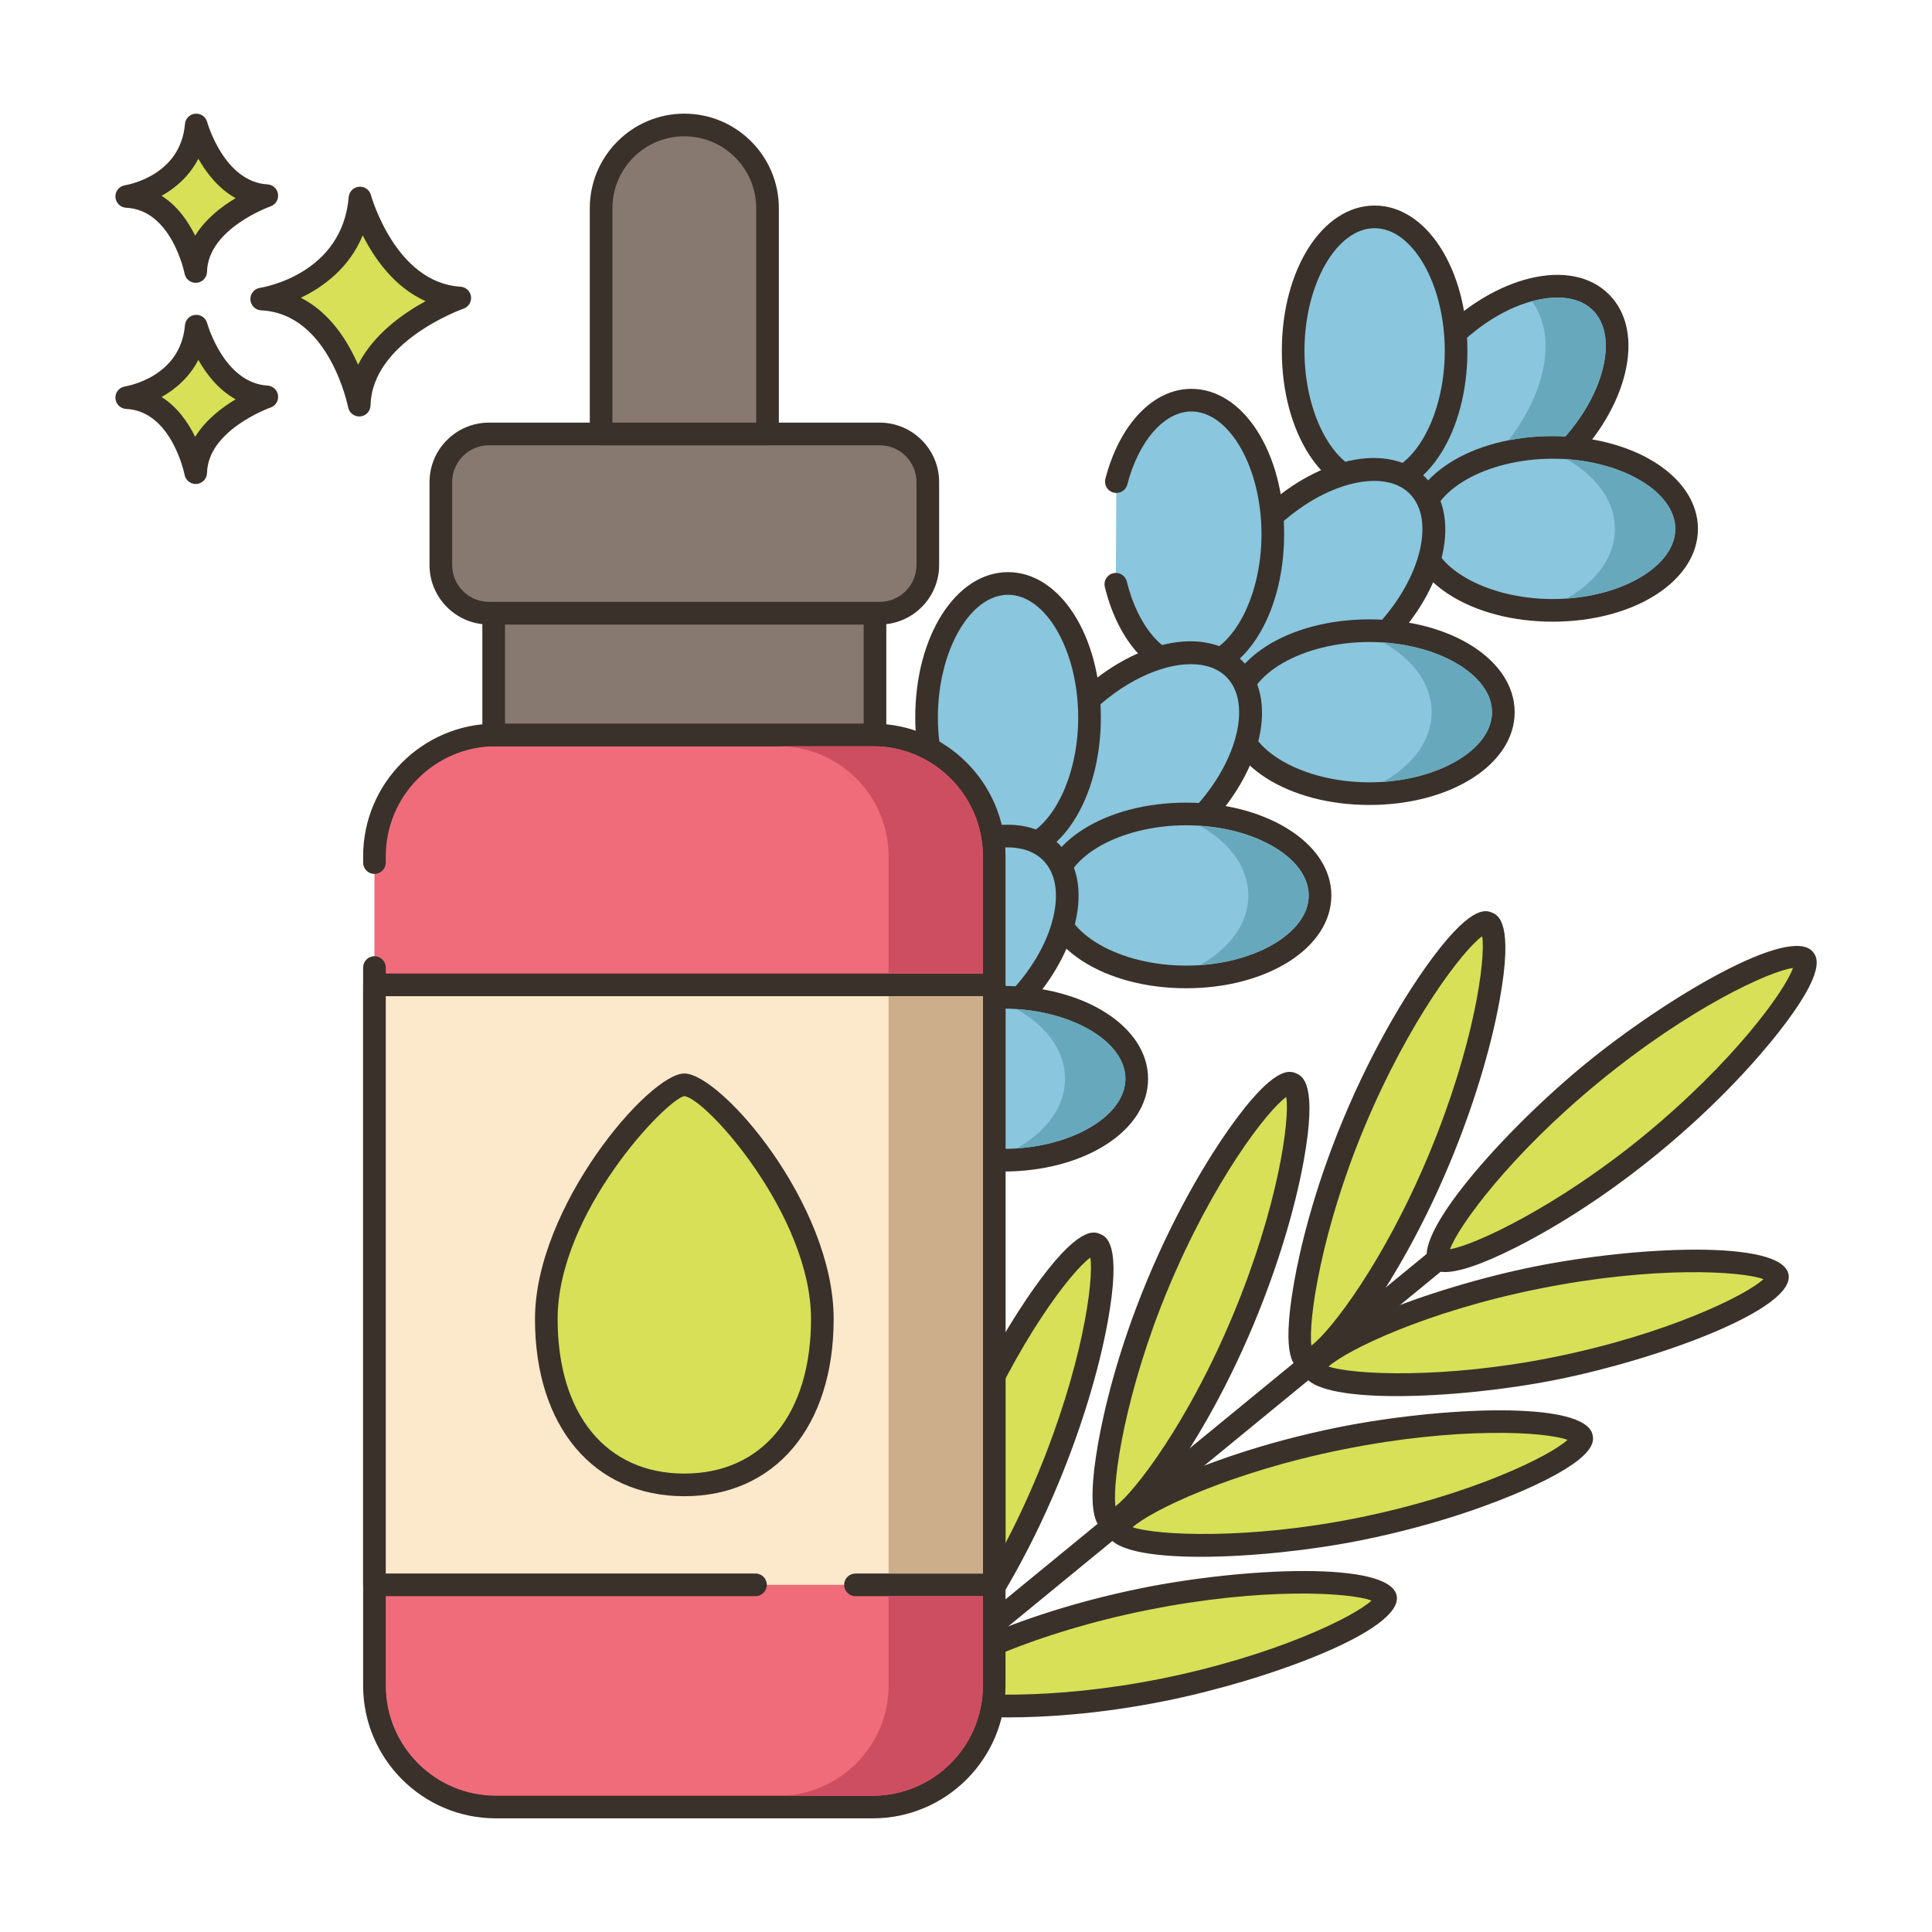
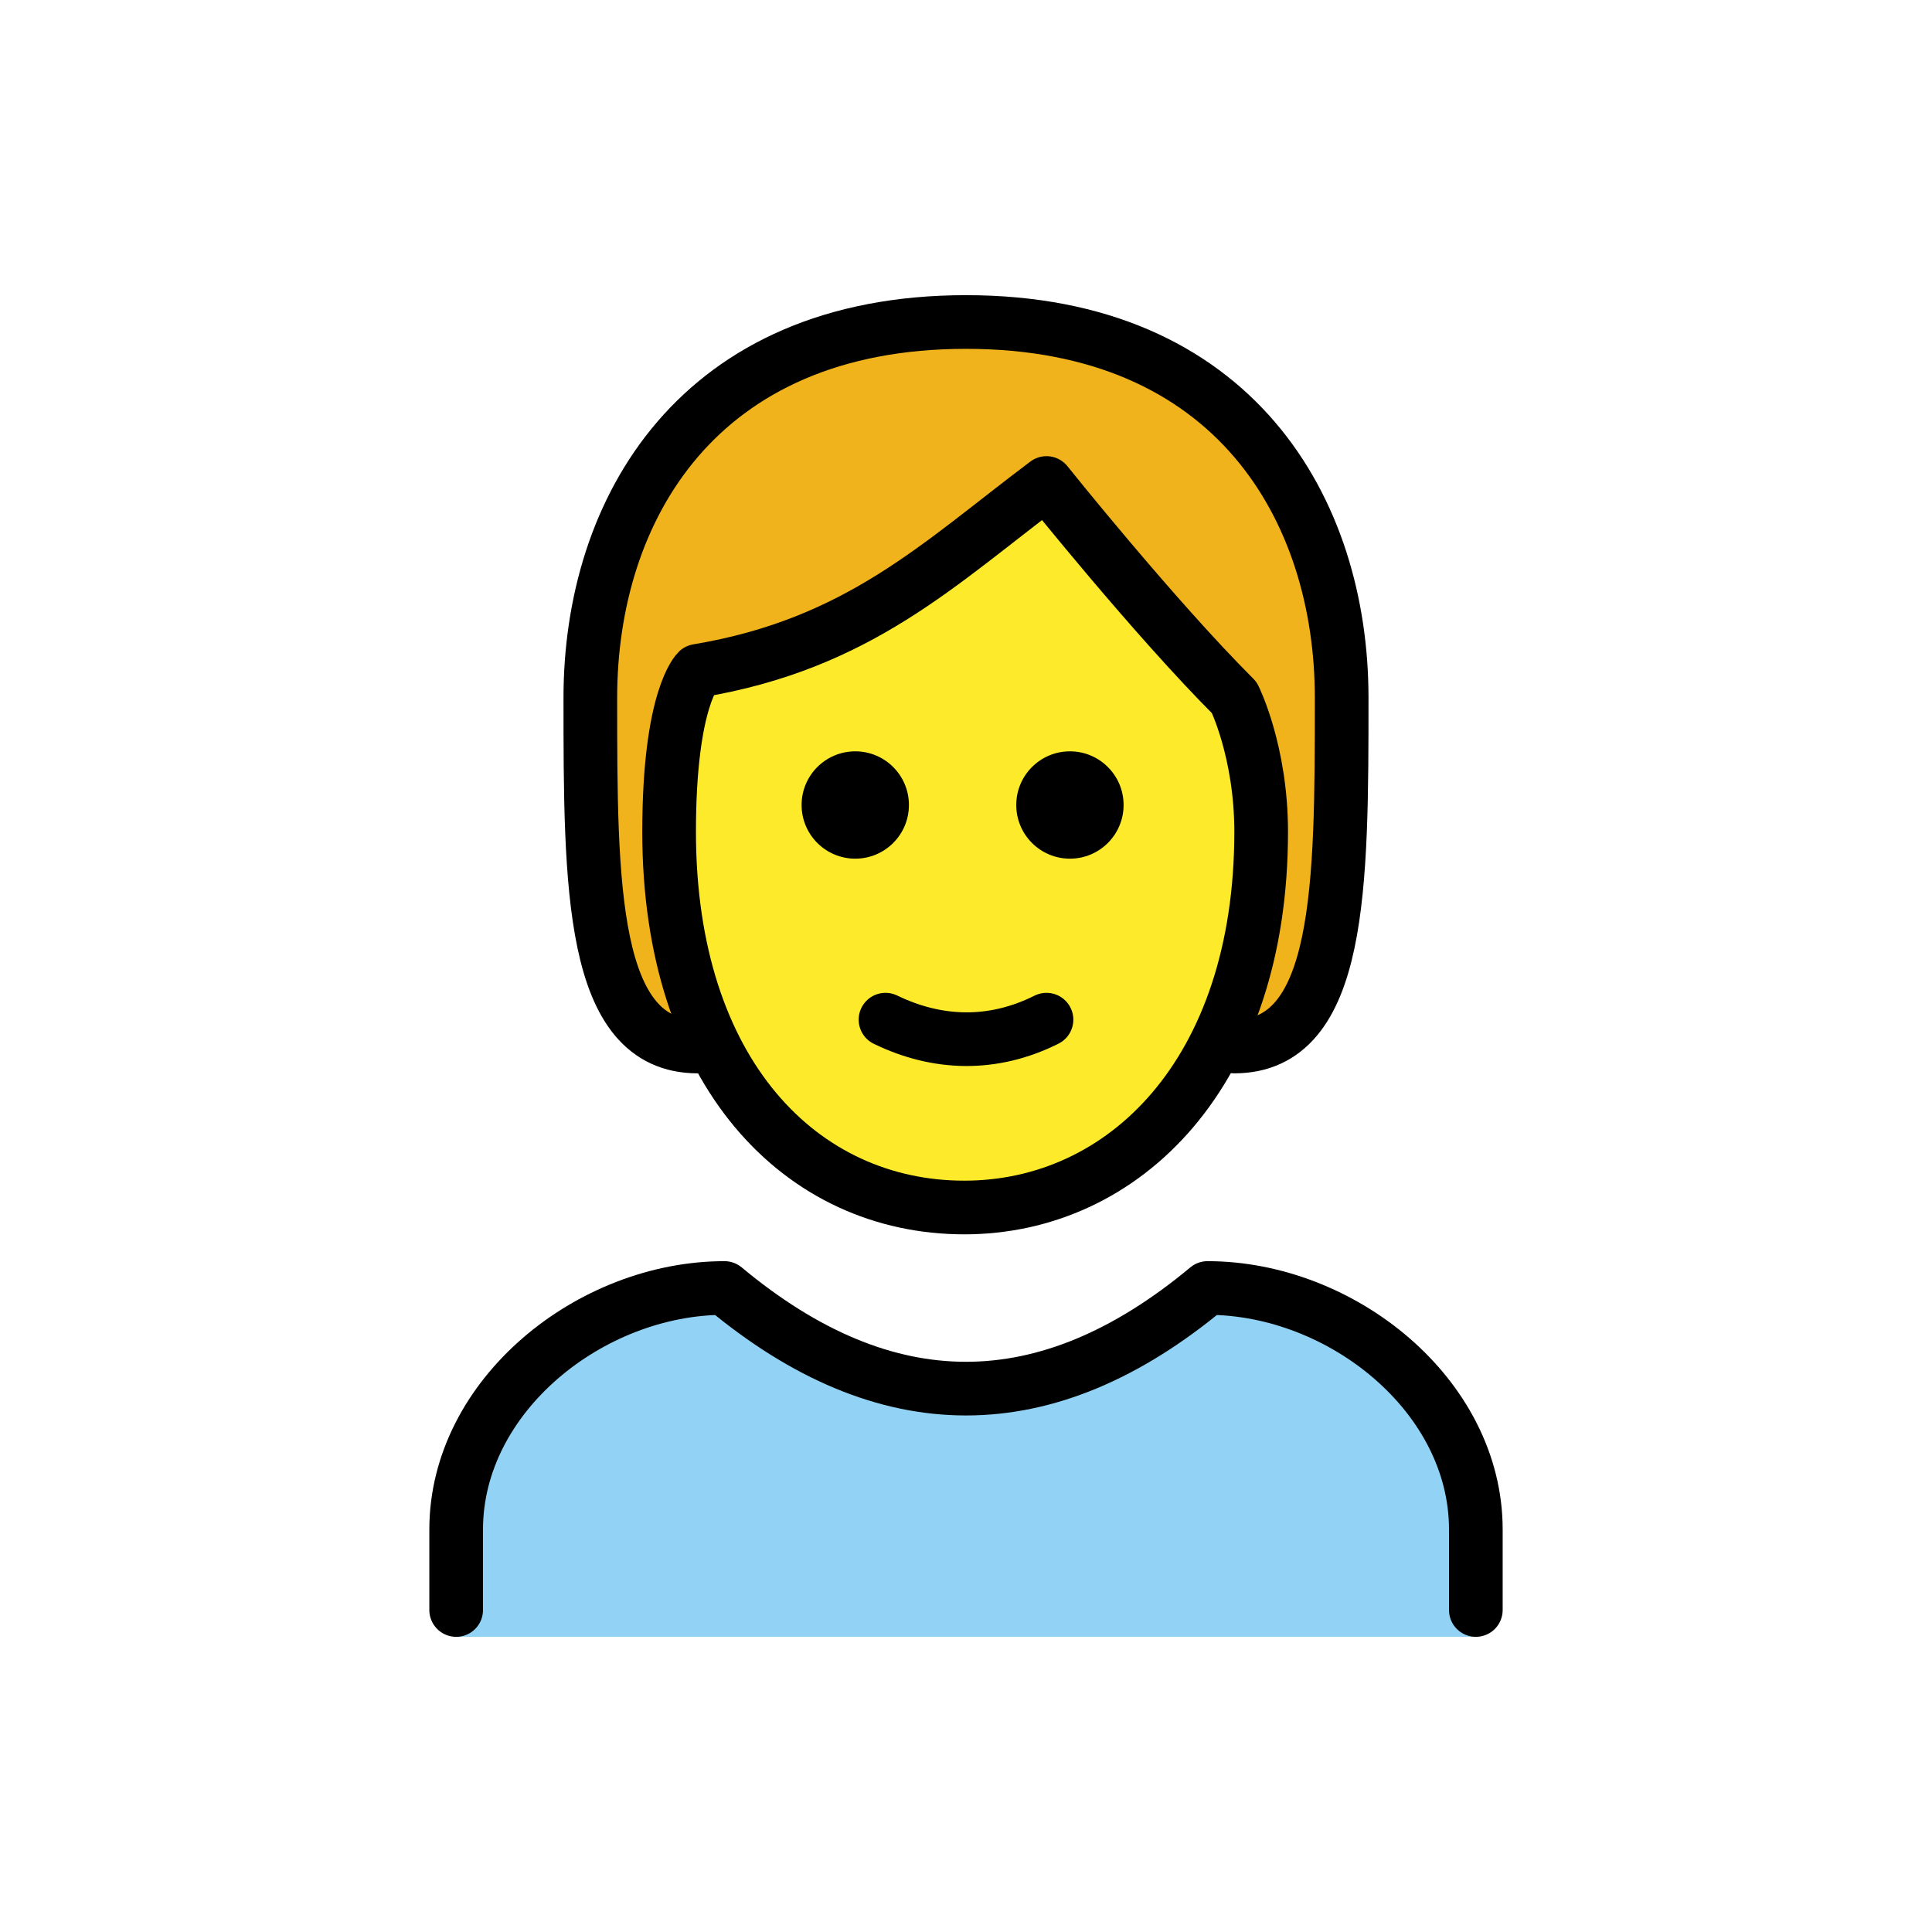
- <svg xmlns="http://www.w3.org/2000/svg" version="1.1" id="Layer_2" x="0px" y="0px" viewBox="0 0 256 256" style="enable-background:new 0 0 256 256;" xml:space="preserve" width="512" height="512">
-   <style type="text/css">
- 	.st0{fill:#3A312A;}
- 	.st1{fill:#D7E057;}
- 	.st2{fill:#F16C7A;}
- 	.st3{fill:#8AC6DD;}
- 	.st4{fill:#CE4E61;}
- 	.st5{fill:#68A8BC;}
- 	.st6{fill:#87796F;}
- 	.st7{fill:#FCE8CB;}
- 	.st8{fill:#6B5B51;}
- 	.st9{fill:#B9BC39;}
- 	.st10{fill:#CCAE8B;}
- 	.st11{fill:#8AC6DD;stroke:#3A312A;stroke-width:3;stroke-linecap:round;stroke-linejoin:round;stroke-miterlimit:10;}
- 	.st12{fill:#F5978A;}
- 	.st13{fill-rule:evenodd;clip-rule:evenodd;fill:#D7E057;}
- 	.st14{fill-rule:evenodd;clip-rule:evenodd;fill:#FCE8CB;}
- </style>
-   <g>
-     <g>
-       <g>
-         <path class="st13" d="M239.051,127.077c-1.503-1.833-14.73,4.145-28.101,15.11c-13.371,10.966-21.752,22.852-20.319,24.6     c1.34,1.634,14.731-4.145,28.101-15.11C232.103,140.711,240.485,128.825,239.051,127.077z" />
-       </g>
-     </g>
-     <g>
-       <g>
-         <path class="st0" d="M240.211,126.126c-2.998-3.66-19.619,6.213-30.212,14.901c-10.593,8.688-23.527,23.053-20.527,26.711     c0.241,0.295,0.668,0.815,1.998,0.815c1.541,0,4.295-0.699,9.375-3.257c3.527-1.775,10.664-5.755,18.839-12.46     c8.242-6.759,13.524-12.919,15.939-15.989C242.174,128.52,240.748,126.78,240.211,126.126z M217.781,150.517     c-11.3,9.268-22.305,14.469-25.65,15.01c1.1-3.026,7.901-12.445,19.77-22.179c12.055-9.887,22.646-14.695,25.678-15.086     C236.568,131.203,229.752,140.7,217.781,150.517z" />
-       </g>
-     </g>
-     <g>
-       <g>
-         <path class="st13" d="M235.519,169.143c-0.467-2.324-14.953-3.253-31.906,0.155c-16.953,3.408-29.933,9.97-29.487,12.187     c0.417,2.072,14.953,3.253,31.906-0.155C222.985,177.922,235.965,171.359,235.519,169.143z" />
-       </g>
-     </g>
-     <g>
-       <g>
-         <path class="st0" d="M236.99,168.848c-0.933-4.639-20.24-3.721-33.672-1.021c-13.432,2.7-31.595,9.314-30.663,13.953     c0.463,2.303,5.675,3.213,12.412,3.213c6.636,0,14.752-0.884,21.26-2.192C219.76,180.101,237.922,173.486,236.99,168.848z      M205.737,179.859c-14.327,2.881-26.485,2.309-29.694,1.215c2.392-2.156,12.818-7.28,27.867-10.306     c15.284-3.073,26.893-2.348,29.754-1.271C231.39,171.621,220.915,176.809,205.737,179.859z" />
-       </g>
-     </g>
-     <g>
-       <g>
-         <path class="st13" d="M197.107,122.306c-2.086-0.871-11.062,10.573-17.723,26.531c-6.661,15.958-8.347,30.444-6.397,31.258     c2.086,0.871,11.062-10.573,17.723-26.531C197.371,137.607,199.295,123.22,197.107,122.306z" />
-       </g>
-     </g>
-     <g>
-       <g>
-         <path class="st0" d="M197.685,120.923c-0.78-0.327-2.857-1.191-8.951,7.476c-2.247,3.195-6.628,10.025-10.734,19.861     c-4.073,9.758-5.833,17.737-6.52,21.625c-1.845,10.438,0.171,11.278,0.929,11.595c0.189,0.079,0.453,0.189,0.831,0.189     c1.187,0,3.498-1.089,8.121-7.665c2.247-3.195,6.629-10.024,10.734-19.861c3.062-7.336,5.409-14.999,6.608-21.58     C200.603,122.14,198.483,121.256,197.685,120.923z M189.326,152.986c-5.912,14.166-12.978,23.388-15.562,25.311     c-0.444-3.359,1.375-15.396,7.004-28.881c5.963-14.288,13.101-23.546,15.627-25.359     C196.893,127.074,195.331,138.6,189.326,152.986z" />
-       </g>
-     </g>
-     <g>
-       <g>
-         <path class="st13" d="M209.557,190.435c-0.467-2.324-14.953-3.253-31.906,0.155c-16.953,3.408-29.933,9.97-29.487,12.187     c0.416,2.072,14.953,3.254,31.906-0.154S210.003,192.652,209.557,190.435z" />
-       </g>
-     </g>
-     <g>
-       <g>
-         <path class="st0" d="M211.028,190.14c-0.933-4.639-20.24-3.721-33.672-1.021c-10.45,2.101-18.005,5.062-21.579,6.639     c-9.694,4.28-9.25,6.484-9.083,7.314c0.463,2.303,5.675,3.213,12.412,3.213c6.636,0,14.752-0.884,21.26-2.192     c10.45-2.101,18.005-5.062,21.579-6.639C211.638,193.174,211.195,190.97,211.028,190.14z M179.775,201.151     c-14.327,2.881-26.485,2.309-29.694,1.215c2.392-2.156,12.818-7.28,27.866-10.306c15.286-3.073,26.893-2.348,29.754-1.271     C205.428,192.913,194.952,198.101,179.775,201.151z" />
-       </g>
-     </g>
-     <g>
-       <g>
-         <path class="st13" d="M171.146,143.599c-2.086-0.871-11.062,10.573-17.723,26.531c-6.66,15.958-8.347,30.444-6.397,31.258     c2.086,0.871,11.063-10.573,17.723-26.531C171.409,158.898,173.333,144.512,171.146,143.599z" />
-       </g>
-     </g>
-     <g>
-       <g>
-         <path class="st0" d="M171.724,142.215c-0.782-0.326-2.855-1.193-8.952,7.476c-2.246,3.195-6.628,10.024-10.734,19.861     c-4.072,9.758-5.833,17.737-6.52,21.625c-1.844,10.438,0.171,11.278,0.93,11.595c0.188,0.079,0.453,0.189,0.83,0.189     c1.187,0,3.498-1.089,8.121-7.665c2.247-3.195,6.628-10.025,10.734-19.861c3.061-7.336,5.409-14.999,6.608-21.58     C174.641,143.432,172.521,142.548,171.724,142.215z M163.364,174.278c-5.912,14.166-12.979,23.388-15.562,25.311     c-0.444-3.359,1.375-15.395,7.004-28.881c5.964-14.289,13.101-23.547,15.628-25.359     C170.931,148.366,169.369,159.892,163.364,174.278z" />
-       </g>
-     </g>
-     <g>
-       <g>
-         <path class="st13" d="M183.595,211.727c-0.467-2.324-14.953-3.253-31.906,0.155c-16.953,3.408-29.933,9.97-29.487,12.187     c0.416,2.072,14.953,3.254,31.906-0.154C171.061,220.506,184.041,213.944,183.595,211.727z" />
-       </g>
-     </g>
-     <g>
-       <g>
-         <path class="st0" d="M185.066,211.432c-0.933-4.639-20.24-3.721-33.672-1.021c-10.45,2.101-18.005,5.062-21.579,6.639     c-9.694,4.28-9.25,6.484-9.083,7.313c0.162,0.807,0.592,2.947,11.189,3.183c0.486,0.011,1.037,0.018,1.648,0.018     c4.347,0,11.747-0.352,20.835-2.179C167.835,222.685,185.998,216.07,185.066,211.432z M153.813,222.443     c-14.327,2.882-26.486,2.309-29.694,1.215c2.392-2.156,12.818-7.28,27.866-10.306c15.283-3.073,26.893-2.348,29.754-1.271     C179.466,214.205,168.99,219.393,153.813,222.443z" />
-       </g>
-     </g>
-     <g>
-       <g>
-         <path class="st13" d="M145.183,164.891c-2.086-0.871-11.062,10.573-17.723,26.531c-6.661,15.958-8.347,30.444-6.397,31.258     c2.086,0.871,11.063-10.573,17.723-26.531C145.447,180.191,147.371,165.804,145.183,164.891z" />
-       </g>
-     </g>
-     <g>
-       <g>
-         <path class="st0" d="M145.761,163.507c-0.781-0.326-2.857-1.191-8.951,7.476c-2.247,3.195-6.628,10.025-10.734,19.861     c-4.072,9.758-5.833,17.737-6.52,21.625c-1.844,10.438,0.171,11.278,0.93,11.595c0.189,0.079,0.453,0.189,0.83,0.189     c1.187,0,3.498-1.089,8.121-7.665c2.247-3.195,6.628-10.025,10.734-19.861c3.062-7.336,5.408-15,6.608-21.58     C148.679,164.724,146.559,163.84,145.761,163.507z M137.402,195.57c-5.913,14.166-12.979,23.388-15.561,25.311     c-0.444-3.359,1.375-15.395,7.004-28.881c5.963-14.287,13.101-23.546,15.627-25.359     C144.969,169.658,143.407,181.184,137.402,195.57z" />
-       </g>
-     </g>
-     <g>
-       <g>
-         <path class="st0" d="M191.852,165.786c-0.524-0.639-1.47-0.734-2.111-0.209l-81.755,67.049c-0.641,0.525-0.734,1.471-0.208,2.111     c0.296,0.361,0.727,0.549,1.161,0.549c0.334,0,0.671-0.111,0.95-0.34l81.755-67.049     C192.285,167.372,192.378,166.427,191.852,165.786z" />
-       </g>
-     </g>
-     <g>
-       <g>
-         <path class="st3" d="M212.133,40.066c-4.216-4.216-13.253-2.016-20.183,4.915c-6.931,6.931-9.131,15.967-4.915,20.183     s13.253,2.016,20.183-4.915C214.149,53.319,216.35,44.282,212.133,40.066z" />
-       </g>
-     </g>
-     <g>
-       <g>
-         <path class="st0" d="M213.194,39.006c-2.424-2.423-6.15-3.179-10.489-2.12c-4.076,0.992-8.272,3.49-11.815,7.034     c-3.544,3.544-6.042,7.74-7.034,11.815c-1.057,4.341-0.304,8.066,2.12,10.489c1.708,1.708,4.062,2.587,6.822,2.587     c1.157,0,2.385-0.154,3.667-0.467c4.076-0.992,8.272-3.49,11.815-7.034c3.544-3.544,6.042-7.74,7.034-11.815     C216.371,45.154,215.618,41.429,213.194,39.006z M212.399,48.785c-0.864,3.549-3.08,7.244-6.241,10.404s-6.855,5.376-10.404,6.24     c-3.285,0.801-6.004,0.327-7.659-1.326c-1.655-1.654-2.125-4.374-1.326-7.658c0.864-3.549,3.08-7.244,6.24-10.404     c3.16-3.16,6.855-5.376,10.404-6.24c1.045-0.255,2.032-0.38,2.946-0.38c1.96,0,3.584,0.578,4.712,1.706     C212.727,42.781,213.198,45.501,212.399,48.785z" />
-       </g>
-     </g>
-     <g>
-       <g>
-         <path class="st3" d="M205.739,59.282c-9.801,0-17.747,4.834-17.747,10.797c0,5.963,7.946,10.797,17.747,10.797     c9.801,0,17.747-4.834,17.747-10.797C223.487,64.116,215.541,59.282,205.739,59.282z" />
-       </g>
-     </g>
-     <g>
-       <g>
-         <path class="st0" d="M205.739,57.782c-10.793,0-19.247,5.401-19.247,12.297s8.454,12.297,19.247,12.297     c10.792,0,19.247-5.401,19.247-12.297S216.532,57.782,205.739,57.782z M205.74,79.376c-8.807,0-16.247-4.258-16.247-9.297     s7.44-9.297,16.247-9.297c8.807,0,16.247,4.258,16.247,9.297S214.546,79.376,205.74,79.376z" />
-       </g>
-     </g>
-     <g>
-       <g>
-         <ellipse class="st3" cx="182.145" cy="46.484" rx="10.797" ry="17.747" />
-       </g>
-     </g>
-     <g>
-       <g>
-         <path class="st0" d="M182.144,27.237c-6.895,0-12.296,8.454-12.296,19.246c0,10.793,5.401,19.247,12.296,19.247     c6.895,0,12.296-8.454,12.296-19.246C194.441,35.691,189.04,27.237,182.144,27.237z M182.144,62.73     c-5.039,0-9.296-7.44-9.296-16.247s4.257-16.246,9.296-16.246c5.039,0,9.296,7.44,9.296,16.247S187.184,62.73,182.144,62.73z" />
-       </g>
-     </g>
-     <g>
-       <g>
-         <path class="st3" d="M187.846,64.353c-4.216-4.216-13.253-2.016-20.183,4.915c-6.931,6.931-9.131,15.967-4.915,20.184     c4.216,4.216,13.253,2.016,20.183-4.915C189.862,77.606,192.063,68.569,187.846,64.353z" />
-       </g>
-     </g>
-     <g>
-       <g>
-         <path class="st0" d="M188.907,63.292c-4.875-4.877-14.673-2.717-22.305,4.915c-7.631,7.631-9.79,17.429-4.914,22.305     c1.76,1.761,4.162,2.604,6.872,2.604c4.796,0,10.557-2.642,15.433-7.519C191.624,77.965,193.783,68.168,188.907,63.292z      M181.871,83.476c-6.227,6.227-14.498,8.479-18.062,4.915c-3.563-3.563-1.313-11.835,4.914-18.063     c4.217-4.217,9.37-6.609,13.365-6.609c1.905,0,3.546,0.544,4.697,1.694C190.349,68.977,188.098,77.248,181.871,83.476z" />
-       </g>
-     </g>
-     <g>
-       <g>
-         <path class="st3" d="M181.453,83.569c-9.801,0-17.747,4.834-17.747,10.797c0,5.963,7.946,10.797,17.747,10.797     c9.802,0,17.747-4.834,17.747-10.797C199.2,88.403,191.254,83.569,181.453,83.569z" />
-       </g>
-     </g>
-     <g>
-       <g>
-         <path class="st0" d="M181.453,82.069c-10.793,0-19.247,5.401-19.247,12.296c0,6.896,8.454,12.297,19.247,12.297     c10.793,0,19.247-5.401,19.247-12.297C200.7,87.471,192.246,82.069,181.453,82.069z M181.453,103.662     c-8.807,0-16.247-4.258-16.247-9.297s7.44-9.296,16.247-9.296c8.807,0,16.247,4.257,16.247,9.296     S190.259,103.662,181.453,103.662z" />
-       </g>
-     </g>
-     <g>
-       <g>
-         <path class="st3" d="M157.858,53.024c-4.462,0-8.29,4.45-9.935,10.796l-0.071,13.598c1.601,6.506,5.475,11.1,10.006,11.1     c5.963,0,10.797-7.946,10.797-17.747C168.654,60.969,163.82,53.024,157.858,53.024z" />
-       </g>
-     </g>
-     <g>
-       <g>
-         <path class="st0" d="M157.858,51.523c-5.041,0-9.51,4.679-11.388,11.92c-0.208,0.802,0.274,1.62,1.076,1.828     c0.804,0.205,1.621-0.274,1.829-1.076c1.5-5.785,4.909-9.672,8.483-9.672c5.039,0,9.296,7.44,9.296,16.247     s-4.257,16.247-9.296,16.247c-3.648,0-7.084-4.002-8.55-9.959c-0.198-0.805-1.011-1.294-1.815-1.099     c-0.805,0.198-1.296,1.011-1.098,1.815c1.83,7.437,6.33,12.242,11.463,12.242c6.895,0,12.296-8.454,12.296-19.247     S164.753,51.523,157.858,51.523z" />
-       </g>
-     </g>
-     <g>
-       <g>
-         <path class="st3" d="M163.56,88.64c-4.216-4.217-13.253-2.016-20.183,4.915s-9.131,15.967-4.915,20.183     s13.253,2.016,20.183-4.915C165.576,101.893,167.776,92.856,163.56,88.64z" />
-       </g>
-     </g>
-     <g>
-       <g>
-         <path class="st0" d="M164.62,87.579c-4.876-4.874-14.673-2.715-22.304,4.915c-7.632,7.632-9.791,17.429-4.915,22.305     c1.76,1.761,4.162,2.604,6.872,2.604c4.796,0,10.557-2.643,15.433-7.519C167.337,102.253,169.496,92.455,164.62,87.579z      M157.584,107.763c-6.228,6.228-14.499,8.479-18.063,4.915c-3.563-3.563-1.312-11.835,4.915-18.063     c4.217-4.217,9.37-6.609,13.365-6.609c1.905,0,3.546,0.544,4.697,1.694C166.062,93.264,163.811,101.535,157.584,107.763z" />
-       </g>
-     </g>
-     <g>
-       <g>
-         <path class="st3" d="M157.166,107.856c-9.801,0-17.747,4.834-17.747,10.797c0,5.963,7.946,10.797,17.747,10.797     c9.801,0,17.747-4.834,17.747-10.797C174.913,112.689,166.967,107.856,157.166,107.856z" />
-       </g>
-     </g>
-     <g>
-       <g>
-         <path class="st0" d="M170.495,109.736c-3.583-2.18-8.317-3.381-13.329-3.381c-10.793,0-19.247,5.401-19.247,12.297     s8.454,12.297,19.247,12.297c10.792,0,19.247-5.401,19.247-12.297C176.413,115.225,174.311,112.059,170.495,109.736z      M157.166,127.949c-8.807,0-16.247-4.258-16.247-9.297s7.44-9.297,16.247-9.297c4.469,0,8.649,1.046,11.769,2.943     c2.887,1.757,4.477,4.014,4.477,6.354C173.413,123.691,165.973,127.949,157.166,127.949z" />
-       </g>
-     </g>
-     <g>
-       <g>
-         <ellipse class="st3" cx="133.571" cy="95.058" rx="10.797" ry="17.747" />
-       </g>
-     </g>
-     <g>
-       <g>
-         <path class="st0" d="M133.571,75.811c-6.895,0-12.296,8.454-12.296,19.247s5.401,19.247,12.296,19.247     c6.896,0,12.297-8.454,12.297-19.247S140.466,75.811,133.571,75.811z M133.571,111.305c-5.039,0-9.296-7.44-9.296-16.247     s4.257-16.247,9.296-16.247c5.04,0,9.297,7.44,9.297,16.247S138.61,111.305,133.571,111.305z" />
-       </g>
-     </g>
-     <g>
-       <g>
-         <path class="st3" d="M139.273,112.927c-4.216-4.217-13.253-2.016-20.183,4.915c-6.931,6.931-9.131,15.967-4.915,20.183     c4.216,4.216,13.253,2.016,20.183-4.915C141.289,126.179,143.489,117.143,139.273,112.927z" />
-       </g>
-     </g>
-     <g>
-       <g>
-         <path class="st0" d="M140.333,111.866c-2.423-2.423-6.15-3.176-10.489-2.12c-4.076,0.993-8.272,3.491-11.815,7.035     c-3.544,3.544-6.042,7.739-7.034,11.815c-1.057,4.34-0.304,8.065,2.12,10.488c1.708,1.708,4.062,2.587,6.822,2.587     c1.157,0,2.385-0.154,3.667-0.467c4.076-0.992,8.272-3.49,11.815-7.034c3.544-3.544,6.042-7.74,7.034-11.815     C143.51,118.015,142.757,114.289,140.333,111.866z M139.539,121.646c-0.864,3.549-3.081,7.244-6.241,10.404     c-3.16,3.16-6.855,5.376-10.404,6.24c-3.286,0.802-6.003,0.328-7.659-1.326c-1.655-1.654-2.126-4.374-1.326-7.658     c0.864-3.548,3.081-7.243,6.241-10.403c3.161-3.16,6.855-5.377,10.404-6.241c1.044-0.254,2.032-0.38,2.947-0.38     c1.959,0,3.583,0.578,4.711,1.706C139.867,115.642,140.338,118.361,139.539,121.646z" />
-       </g>
-     </g>
-     <g>
-       <g>
-         <ellipse class="st3" cx="132.879" cy="142.939" rx="17.747" ry="10.797" />
-       </g>
-     </g>
-     <g>
-       <g>
-         <path class="st0" d="M132.879,130.643c-10.793,0-19.247,5.401-19.247,12.297s8.455,12.297,19.248,12.297     c10.792,0,19.247-5.401,19.247-12.297S143.672,130.643,132.879,130.643z M132.879,152.236c-8.807,0-16.248-4.258-16.248-9.297     s7.44-9.297,16.247-9.297c8.807,0,16.247,4.258,16.247,9.297S141.686,152.236,132.879,152.236z" />
-       </g>
-     </g>
-     <g>
-       <g>
-         <path class="st3" d="M109.284,101.597c-5.963,0-10.797,7.946-10.797,17.747s4.834,17.747,10.797,17.747     c5.963,0,10.797-7.946,10.797-17.747C120.081,109.543,115.247,101.597,109.284,101.597z" />
-       </g>
-     </g>
-     <g>
-       <g>
-         <path class="st0" d="M109.284,100.098c-6.896,0-12.297,8.454-12.297,19.247c0,10.792,5.401,19.246,12.297,19.246     c6.895,0,12.296-8.454,12.296-19.246C121.581,108.552,116.179,100.098,109.284,100.098z M109.284,135.591     c-5.04,0-9.297-7.439-9.297-16.246s4.257-16.247,9.297-16.247c5.039,0,9.296,7.44,9.296,16.247S114.323,135.591,109.284,135.591z     " />
-       </g>
-     </g>
-     <g>
-       <g>
-         <ellipse transform="matrix(0.7071 -0.7071 0.7071 0.7071 -75.8951 116.2994)" class="st3" cx="102.437" cy="149.763" rx="17.747" ry="10.797" />
-       </g>
-     </g>
-     <g>
-       <g>
-         <path class="st0" d="M116.046,136.153c-2.423-2.424-6.148-3.179-10.489-2.12c-4.075,0.992-8.271,3.49-11.815,7.034     c-7.631,7.631-9.79,17.429-4.915,22.305c1.76,1.76,4.162,2.604,6.871,2.604c4.796,0,10.557-2.643,15.433-7.519     c3.544-3.544,6.042-7.739,7.034-11.815C119.223,142.302,118.47,138.576,116.046,136.153z M115.251,145.933     c-0.864,3.548-3.081,7.243-6.241,10.403c-6.228,6.228-14.497,8.478-18.062,4.915c-3.563-3.563-1.313-11.835,4.915-18.063     c3.161-3.16,6.855-5.376,10.404-6.24c1.044-0.255,2.032-0.38,2.946-0.38c1.96,0,3.584,0.578,4.712,1.706     C115.58,139.929,116.051,142.648,115.251,145.933z" />
-       </g>
-     </g>
-     <g>
-       <g>
-         <ellipse class="st3" cx="108.592" cy="167.226" rx="17.747" ry="10.797" />
-       </g>
-     </g>
-     <g>
-       <g>
-         <path class="st0" d="M108.592,154.93c-10.793,0-19.247,5.401-19.247,12.296c0,6.896,8.454,12.297,19.247,12.297     c10.793,0,19.247-5.401,19.247-12.297C127.839,160.331,119.385,154.93,108.592,154.93z M108.592,176.522     c-8.807,0-16.247-4.258-16.247-9.297s7.44-9.296,16.247-9.296c8.807,0,16.247,4.257,16.247,9.296     S117.399,176.522,108.592,176.522z" />
-       </g>
-     </g>
-     <g>
-       <g>
-         <ellipse class="st3" cx="84.997" cy="143.631" rx="10.797" ry="17.747" />
-       </g>
-     </g>
-     <g>
-       <g>
-         <path class="st0" d="M84.998,124.384c-6.896,0-12.297,8.454-12.297,19.247s5.401,19.247,12.297,19.247     c6.895,0,12.296-8.454,12.296-19.247S91.893,124.384,84.998,124.384z M84.998,159.878c-5.04,0-9.297-7.44-9.297-16.247     s4.257-16.247,9.297-16.247c5.039,0,9.296,7.44,9.296,16.247S90.037,159.878,84.998,159.878z" />
-       </g>
-     </g>
-     <g>
-       <g>
-         <path class="st0" d="M90.96,161.263c-0.586-0.586-1.535-0.586-2.121,0l-32.136,32.137c-0.586,0.586-0.586,1.535,0,2.121     c0.293,0.293,0.677,0.439,1.061,0.439c0.384,0,0.768-0.146,1.061-0.439l32.136-32.137     C91.546,162.798,91.546,161.849,90.96,161.263z" />
-       </g>
-     </g>
-     <g>
-       <g>
-         <path class="st5" d="M211.073,41.126c-1.15-1.15-2.79-1.69-4.7-1.69c-1.06,0-2.2,0.17-3.38,0.5c3.27,4.4,1.98,11.76-3.02,18.3     c0.09,0.02,0.17,0.03,0.26,0.05c1.74-0.33,3.59-0.5,5.51-0.5c0.56,0,1.12,0.02,1.67,0.05     C212.673,51.806,214.383,44.437,211.073,41.126z" />
-       </g>
-     </g>
-     <g>
-       <g>
-         <path class="st5" d="M207.573,60.846c3.95,2.24,6.41,5.52,6.41,9.23c0,3.72-2.45,7-6.4,9.23c7.97-0.54,14.4-4.55,14.4-9.23     C221.983,65.386,215.553,61.386,207.573,60.846z" />
-       </g>
-     </g>
-     <g>
-       <g>
-         <path class="st5" d="M183.273,85.126c3.97,2.24,6.43,5.52,6.43,9.24c0,3.71-2.46,7-6.41,9.23c7.98-0.54,14.41-4.55,14.41-9.23     C197.703,89.677,191.263,85.667,183.273,85.126z" />
-       </g>
-     </g>
-     <g>
-       <g>
-         <path class="st5" d="M158.993,109.417c3.96,2.24,6.42,5.52,6.42,9.24c0,3.71-2.45,6.99-6.41,9.23     c7.98-0.54,14.41-4.54,14.41-9.23S166.973,109.957,158.993,109.417z" />
-       </g>
-     </g>
-     <g>
-       <g>
-         <path class="st5" d="M134.703,133.707c3.96,2.24,6.42,5.51,6.42,9.23s-2.45,7-6.4,9.23c7.97-0.54,14.4-4.55,14.4-9.23     C149.123,138.247,142.683,134.247,134.703,133.707z" />
-       </g>
-     </g>
-     <g>
-       <g>
-         <path class="st5" d="M110.414,157.987c3.97,2.24,6.43,5.52,6.43,9.24c0,3.71-2.46,7-6.41,9.23c7.98-0.54,14.41-4.55,14.41-9.23     C124.843,162.536,118.404,158.527,110.414,157.987z" />
-       </g>
-     </g>
-     <g>
-       <g>
-         <path class="st1" d="M47.701,26.237c-0.974,11.564-13.025,13.39-13.025,13.39c10.347,0.487,12.925,14.059,12.925,14.059     c0.221-9.677,13.321-14.202,13.321-14.202C51.109,38.896,47.701,26.237,47.701,26.237z" />
-       </g>
-     </g>
-     <g>
-       <g>
-         <path class="st0" d="M61.012,37.986c-8.604-0.515-11.832-12.024-11.863-12.141c-0.191-0.703-0.859-1.171-1.583-1.102     c-0.725,0.066-1.298,0.642-1.359,1.367c-0.86,10.215-11.313,11.963-11.754,12.031c-0.763,0.116-1.313,0.791-1.273,1.561     c0.04,0.771,0.657,1.385,1.427,1.421c9.028,0.426,11.498,12.719,11.522,12.843c0.137,0.712,0.759,1.218,1.472,1.218     c0.042,0,0.084-0.002,0.126-0.005c0.764-0.064,1.357-0.693,1.374-1.46c0.195-8.509,12.192-12.777,12.313-12.819     c0.675-0.234,1.092-0.914,0.994-1.622C62.31,38.569,61.726,38.028,61.012,37.986z M47.446,48.332     c-1.357-3.131-3.708-6.908-7.586-8.877c2.931-1.404,6.409-3.913,8.202-8.272c1.551,3.071,4.199,6.88,8.334,8.723     C53.388,41.545,49.473,44.311,47.446,48.332z" />
-       </g>
-     </g>
-     <g>
-       <g>
-         <path class="st1" d="M26.002,43.217c-0.689,8.179-9.212,9.471-9.212,9.471c7.318,0.344,9.142,9.944,9.142,9.944     c0.156-6.845,9.422-10.045,9.422-10.045C28.413,52.171,26.002,43.217,26.002,43.217z" />
-       </g>
-     </g>
-     <g>
-       <g>
-         <path class="st0" d="M35.443,51.09c-5.766-0.345-7.972-8.186-7.993-8.265c-0.19-0.701-0.851-1.172-1.582-1.102     c-0.726,0.065-1.299,0.643-1.36,1.368c-0.579,6.87-7.647,8.065-7.942,8.112c-0.763,0.116-1.313,0.791-1.273,1.561     c0.04,0.771,0.657,1.385,1.427,1.421c6.035,0.284,7.724,8.645,7.739,8.727c0.135,0.713,0.759,1.22,1.472,1.22     c0.041,0,0.083-0.002,0.125-0.005c0.765-0.063,1.358-0.693,1.376-1.461c0.13-5.708,8.332-8.633,8.412-8.661     c0.677-0.234,1.094-0.913,0.996-1.622C36.743,51.674,36.158,51.132,35.443,51.09z M25.859,57.885     c-0.924-1.886-2.34-3.947-4.447-5.28c1.856-1.041,3.697-2.63,4.871-4.916c1.057,1.874,2.654,3.954,4.941,5.224     C29.375,54.013,27.235,55.652,25.859,57.885z" />
-       </g>
-     </g>
-     <g>
-       <g>
-         <path class="st1" d="M26.002,16.56c-0.689,8.179-9.212,9.471-9.212,9.471c7.318,0.344,9.142,9.944,9.142,9.944     c0.156-6.845,9.422-10.045,9.422-10.045C28.413,25.514,26.002,16.56,26.002,16.56z" />
-       </g>
-     </g>
-     <g>
-       <g>
-         <path class="st0" d="M35.444,24.433c-5.766-0.346-7.972-8.187-7.994-8.266c-0.19-0.702-0.851-1.165-1.582-1.102     c-0.726,0.065-1.299,0.643-1.36,1.368c-0.579,6.871-7.647,8.066-7.942,8.113c-0.763,0.116-1.313,0.791-1.273,1.561     c0.04,0.771,0.657,1.385,1.427,1.421c6.035,0.284,7.724,8.645,7.739,8.727c0.135,0.713,0.759,1.22,1.472,1.22     c0.041,0,0.083-0.002,0.125-0.005c0.765-0.063,1.358-0.693,1.376-1.461c0.13-5.709,8.331-8.633,8.412-8.661     c0.676-0.233,1.094-0.913,0.996-1.622C36.743,25.017,36.158,24.476,35.444,24.433z M25.859,31.227     c-0.924-1.885-2.34-3.947-4.447-5.279c1.855-1.041,3.697-2.63,4.871-4.917c1.057,1.874,2.654,3.955,4.941,5.225     C29.374,27.355,27.235,28.994,25.859,31.227z" />
-       </g>
-     </g>
-     <g>
-       <g>
-         <path class="st2" d="M115.647,97.38h-49.94c-8.88,0-16.09,7.2-16.09,16.09v109.88c0,8.89,7.21,16.09,16.09,16.09h49.94     c8.88,0,16.09-7.2,16.09-16.09V113.47C131.737,104.58,124.527,97.38,115.647,97.38z" />
-       </g>
-     </g>
-     <g>
-       <g>
-         <path class="st0" d="M115.646,95.88h-49.94c-9.699,0-17.59,7.891-17.59,17.59v0.828c0,0.828,0.671,1.5,1.5,1.5s1.5-0.672,1.5-1.5     v-0.828c0-8.045,6.545-14.59,14.59-14.59h49.94c8.045,0,14.59,6.545,14.59,14.59v109.881c0,8.045-6.545,14.59-14.59,14.59h-49.94     c-8.045,0-14.59-6.545-14.59-14.59v-95.148c0-0.828-0.671-1.5-1.5-1.5s-1.5,0.672-1.5,1.5v95.148     c0,9.699,7.891,17.59,17.59,17.59h49.94c9.699,0,17.59-7.891,17.59-17.59V113.47C133.237,103.771,125.346,95.88,115.646,95.88z" />
-       </g>
-     </g>
-     <g>
-       <g>
-         <rect x="65.414" y="81.252" class="st6" width="50.526" height="16.127" />
-       </g>
-     </g>
-     <g>
-       <g>
-         <path class="st0" d="M115.94,79.752H65.414c-0.829,0-1.5,0.672-1.5,1.5v16.127c0,0.828,0.671,1.5,1.5,1.5h50.526     c0.829,0,1.5-0.672,1.5-1.5V81.252C117.44,80.424,116.769,79.752,115.94,79.752z M114.44,95.879H66.914V82.752h47.526V95.879z" />
-       </g>
-     </g>
-     <g>
-       <g>
-         <path class="st6" d="M116.558,57.5H64.795c-3.524,0-6.381,2.857-6.381,6.382v10.989c0,3.524,2.857,6.382,6.381,6.382h51.763     c3.524,0,6.381-2.857,6.381-6.382V63.882C122.94,60.357,120.083,57.5,116.558,57.5z" />
-       </g>
-     </g>
-     <g>
-       <g>
-         <path class="st0" d="M116.558,56H64.795c-4.346,0-7.881,3.536-7.881,7.882v10.989c0,4.346,3.536,7.881,7.881,7.881h51.763     c4.346,0,7.882-3.535,7.882-7.881V63.882C124.44,59.536,120.904,56,116.558,56z M121.44,74.871c0,2.691-2.19,4.881-4.882,4.881     H64.795c-2.691,0-4.881-2.189-4.881-4.881V63.882c0-2.691,2.19-4.882,4.881-4.882h51.763c2.692,0,4.882,2.19,4.882,4.882V74.871z     " />
-       </g>
-     </g>
-     <g>
-       <g>
-         <path class="st6" d="M90.677,16.56c-6.089,0-11.026,4.937-11.026,11.026V57.5h22.052V27.586     C101.703,21.497,96.766,16.56,90.677,16.56z" />
-       </g>
-     </g>
-     <g>
-       <g>
-         <path class="st0" d="M90.677,15.06c-6.907,0-12.526,5.619-12.526,12.526V57.5c0,0.828,0.671,1.5,1.5,1.5h22.052     c0.829,0,1.5-0.672,1.5-1.5V27.586C103.203,20.679,97.583,15.06,90.677,15.06z M100.203,56H81.15V27.586     c0-5.253,4.273-9.526,9.526-9.526c5.252,0,9.526,4.273,9.526,9.526V56z" />
-       </g>
-     </g>
-     <g>
-       <g>
-         <polygon class="st7" points="49.617,130.5 49.617,210 100.108,210 113.352,210 131.737,210 131.737,130.5    " />
-       </g>
-     </g>
-     <g>
-       <g>
-         <path class="st0" d="M131.737,129h-82.12c-0.829,0-1.5,0.672-1.5,1.5V210c0,0.828,0.671,1.5,1.5,1.5h50.492     c0.829,0,1.5-0.672,1.5-1.5s-0.671-1.5-1.5-1.5H51.117V132h79.12v76.5h-16.885c-0.829,0-1.5,0.672-1.5,1.5s0.671,1.5,1.5,1.5     h18.385c0.829,0,1.5-0.672,1.5-1.5v-79.5C133.237,129.672,132.565,129,131.737,129z" />
-       </g>
-     </g>
-     <g>
-       <g>
-         <path class="st4" d="M117.74,211.5v11.85c0,8.04-6.55,14.59-14.59,14.59h12.5c8.04,0,14.59-6.55,14.59-14.59V211.5H117.74z" />
-       </g>
-     </g>
-     <g>
-       <g>
-         <path class="st4" d="M115.65,98.88h-12.5c8.04,0,14.59,6.54,14.59,14.59V129h12.5v-15.53     C130.24,105.42,123.69,98.88,115.65,98.88z" />
-       </g>
-     </g>
-     <g>
-       <g>
-         <rect x="117.74" y="132" class="st10" width="12.5" height="76.5" />
-       </g>
-     </g>
-     <g>
-       <g>
-         <path class="st1" d="M90.677,143.743c-3.14,0-18.287,16.394-18.287,31.033c0,14.64,8.188,21.982,18.287,21.982     c10.1,0,18.288-7.342,18.288-21.982C108.964,160.136,94.371,143.743,90.677,143.743z" />
-       </g>
-     </g>
-     <g>
-       <g>
-         <path class="st0" d="M90.677,142.243c-4.689,0-19.788,17.673-19.788,32.532c0,14.265,7.767,23.481,19.788,23.481     c12.02,0,19.787-9.217,19.787-23.481C110.464,159.533,95.494,142.243,90.677,142.243z M90.677,195.257     c-10.355,0-16.788-7.848-16.788-20.481c0-14.108,14.395-29.078,16.777-29.532c2.842,0.228,16.798,15.792,16.798,29.532     C107.464,187.409,101.031,195.257,90.677,195.257z" />
-       </g>
-     </g>
+ <svg xmlns="http://www.w3.org/2000/svg" width="72px" height="72px" viewBox="0 0 72 72" id="emoji">
+   <g id="color">
+     <path fill="#92D3F5" d="M17,61v-4c0-4.994,5.008-9,10-9c6,5,12,5,18,0c4.994,0,10,4.006,10,9v4" />
+   </g>
+   <g id="hair">
+     <path fill="#F1B31C" d="M26,39c-4,0-4-6-4-13s4-14,14-14s14,7,14,14s0,13-4,13" />
+   </g>
+   <g id="skin">
+     <path fill="#FCEA2B" d="M24.936,31c0,9,4.936,14,11,14C41.873,45,47,40,47,31c0-3-1-5-1-5c-3-2.999-7-8-7-8 c-4,3-7,6-13,7C26,25,24.936,26,24.936,31z" />
+   </g>
+   <g id="skin-shadow" />
+   <g id="line">
+     <path fill="none" stroke="#000000" stroke-linecap="round" stroke-linejoin="round" stroke-width="2" d="M26,39c-4,0-4-6-4-13 s4-14,14-14s14,7,14,14s0,13-4,13" />
+     <path fill="none" stroke="#000000" stroke-linecap="round" stroke-linejoin="round" stroke-width="2" d="M17,60v-3 c0-4.994,5.008-9,10-9c6,5,12,5,18,0c4.994,0,10,4.006,10,9v3" />
+     <path d="M41.873,30c0,1.105-0.895,2-2,2c-1.104,0-2-0.895-2-2s0.896-2,2-2C40.977,28,41.873,28.895,41.873,30" />
+     <path d="M33.873,30c0,1.105-0.895,2-2,2c-1.104,0-2-0.895-2-2s0.896-2,2-2C32.977,28,33.873,28.895,33.873,30" />
+     <path fill="none" stroke="#000000" stroke-linejoin="round" stroke-width="2" d="M24.936,31c0,9,4.936,14,11,14 C41.873,45,47,40,47,31c0-3-1-5-1-5c-3-2.999-7-8-7-8c-4,3-7,6-13,7C26,25,24.936,26,24.936,31z" />
+     <path fill="none" stroke="#000000" stroke-linecap="round" stroke-linejoin="round" stroke-width="2" d="M33,38 c1.938,0.939,4,1,6,0" />
  </g>
</svg>
